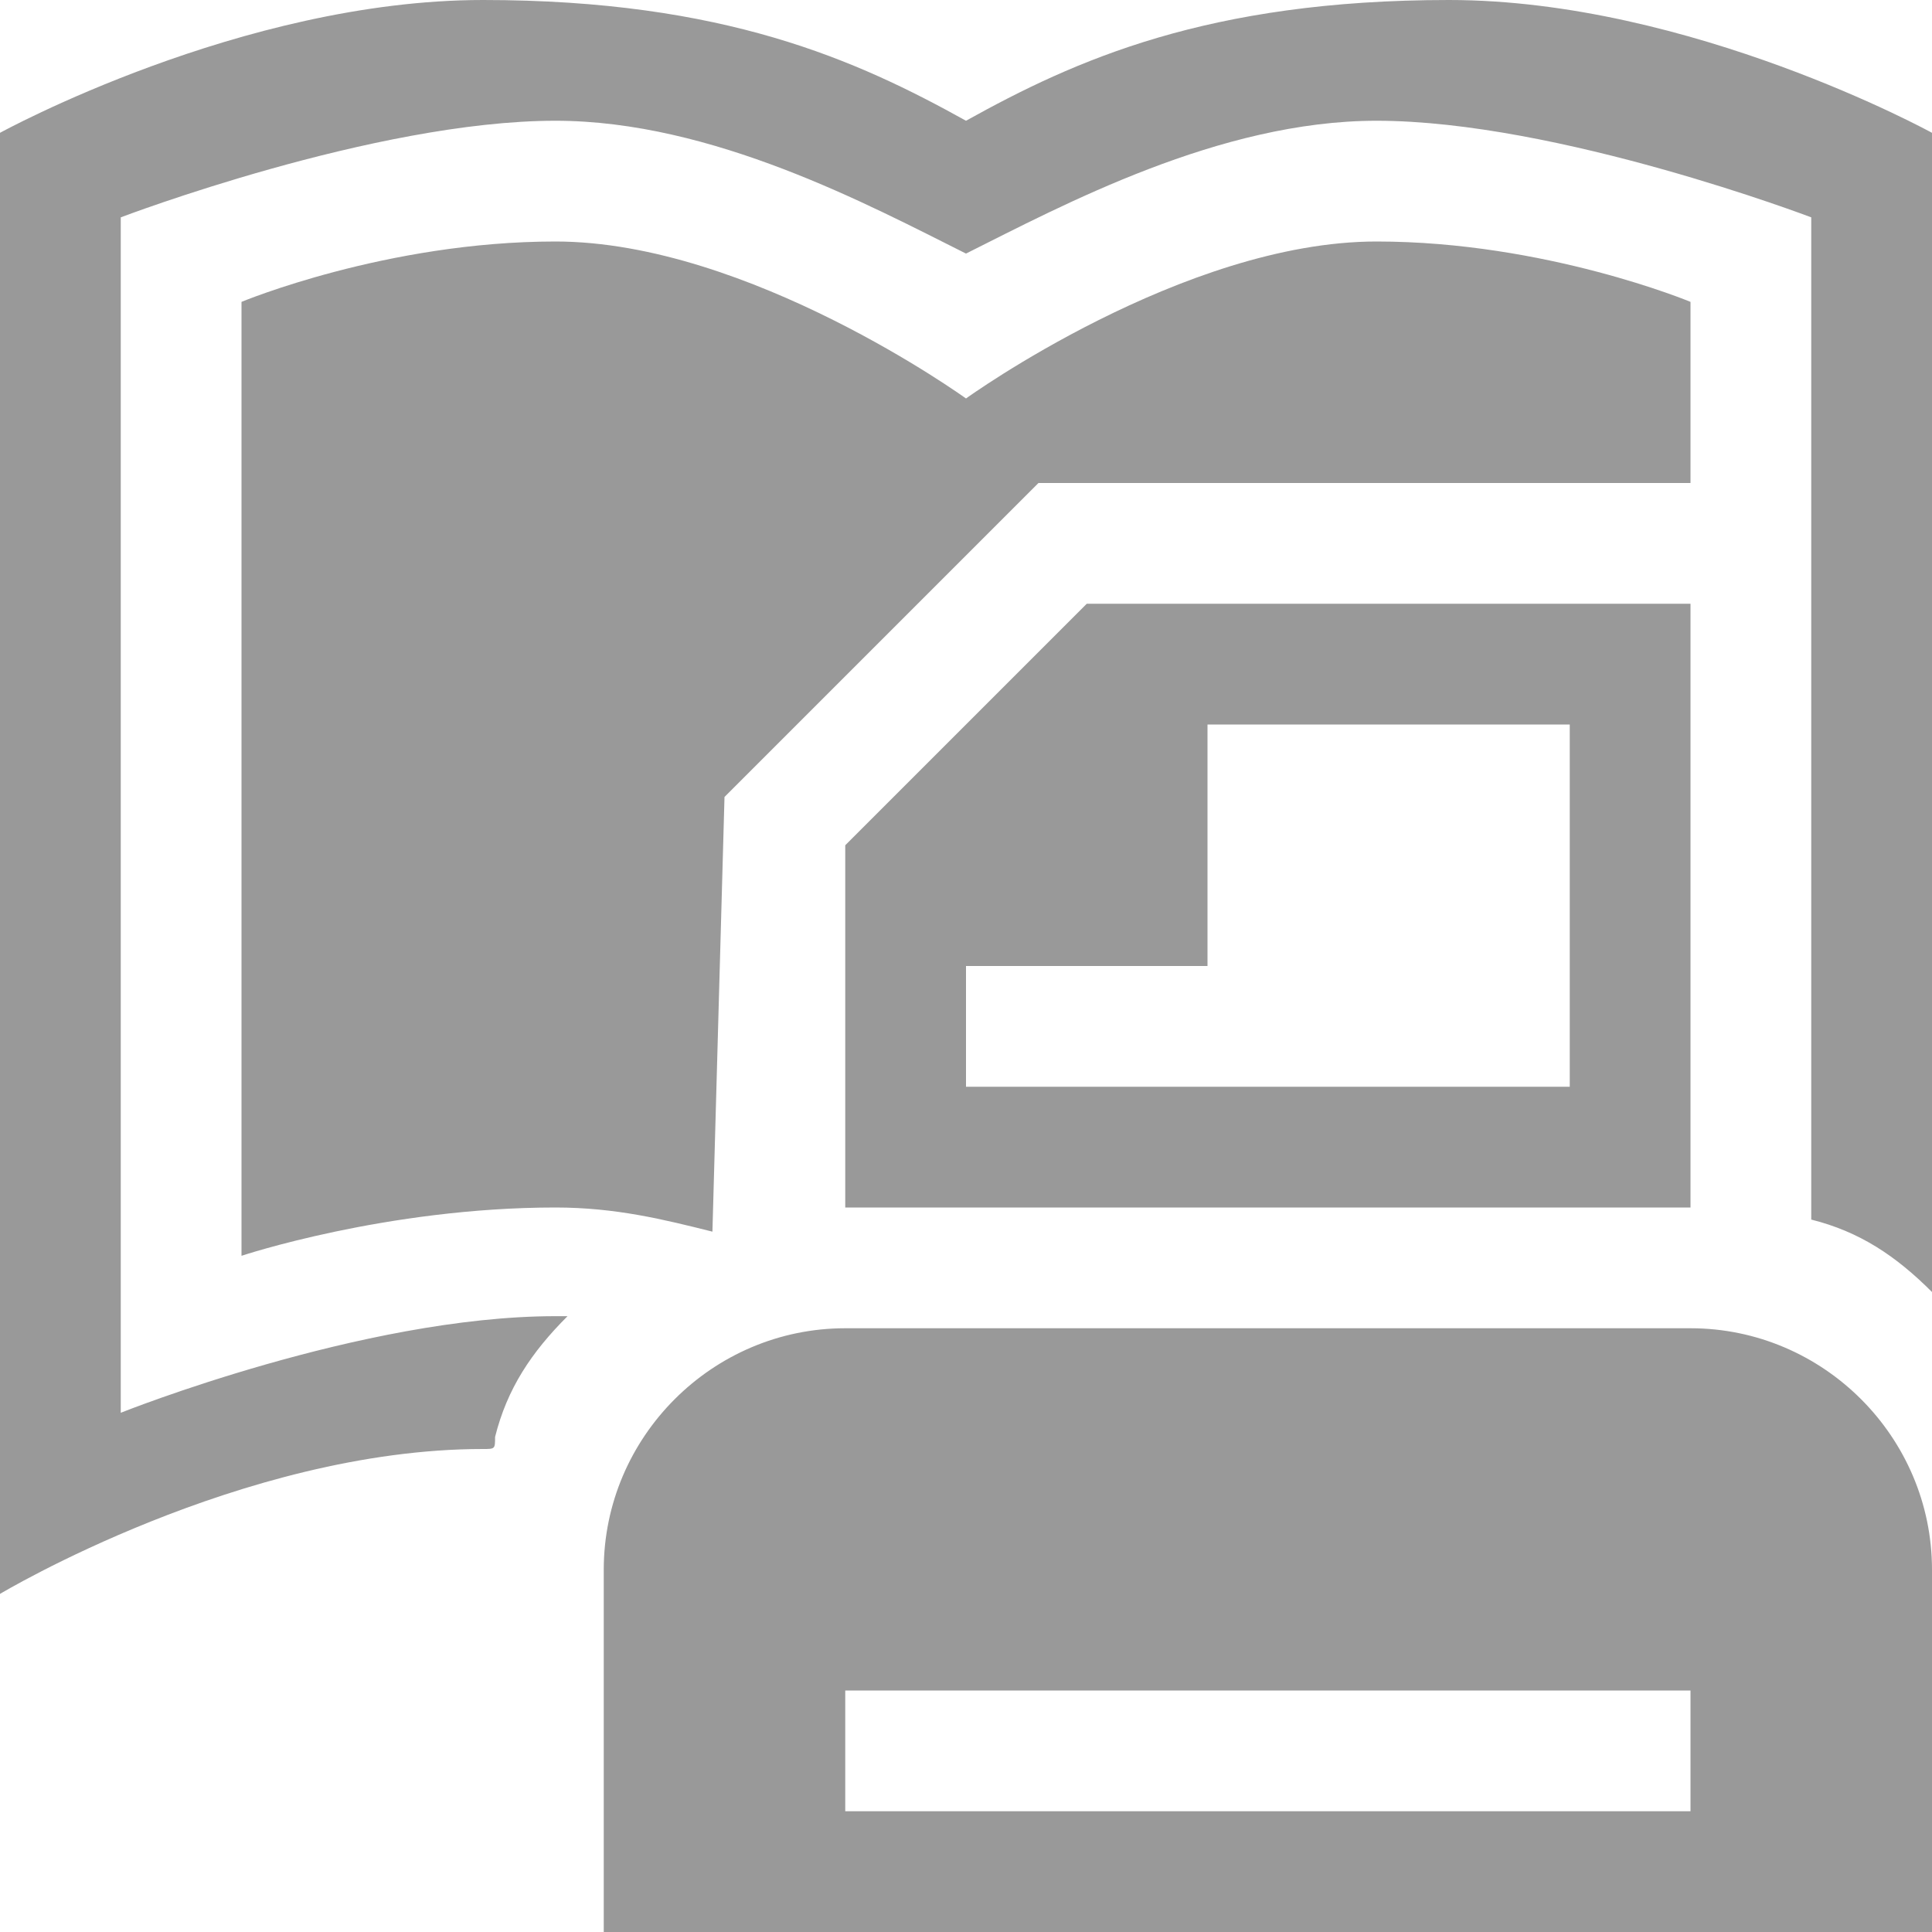
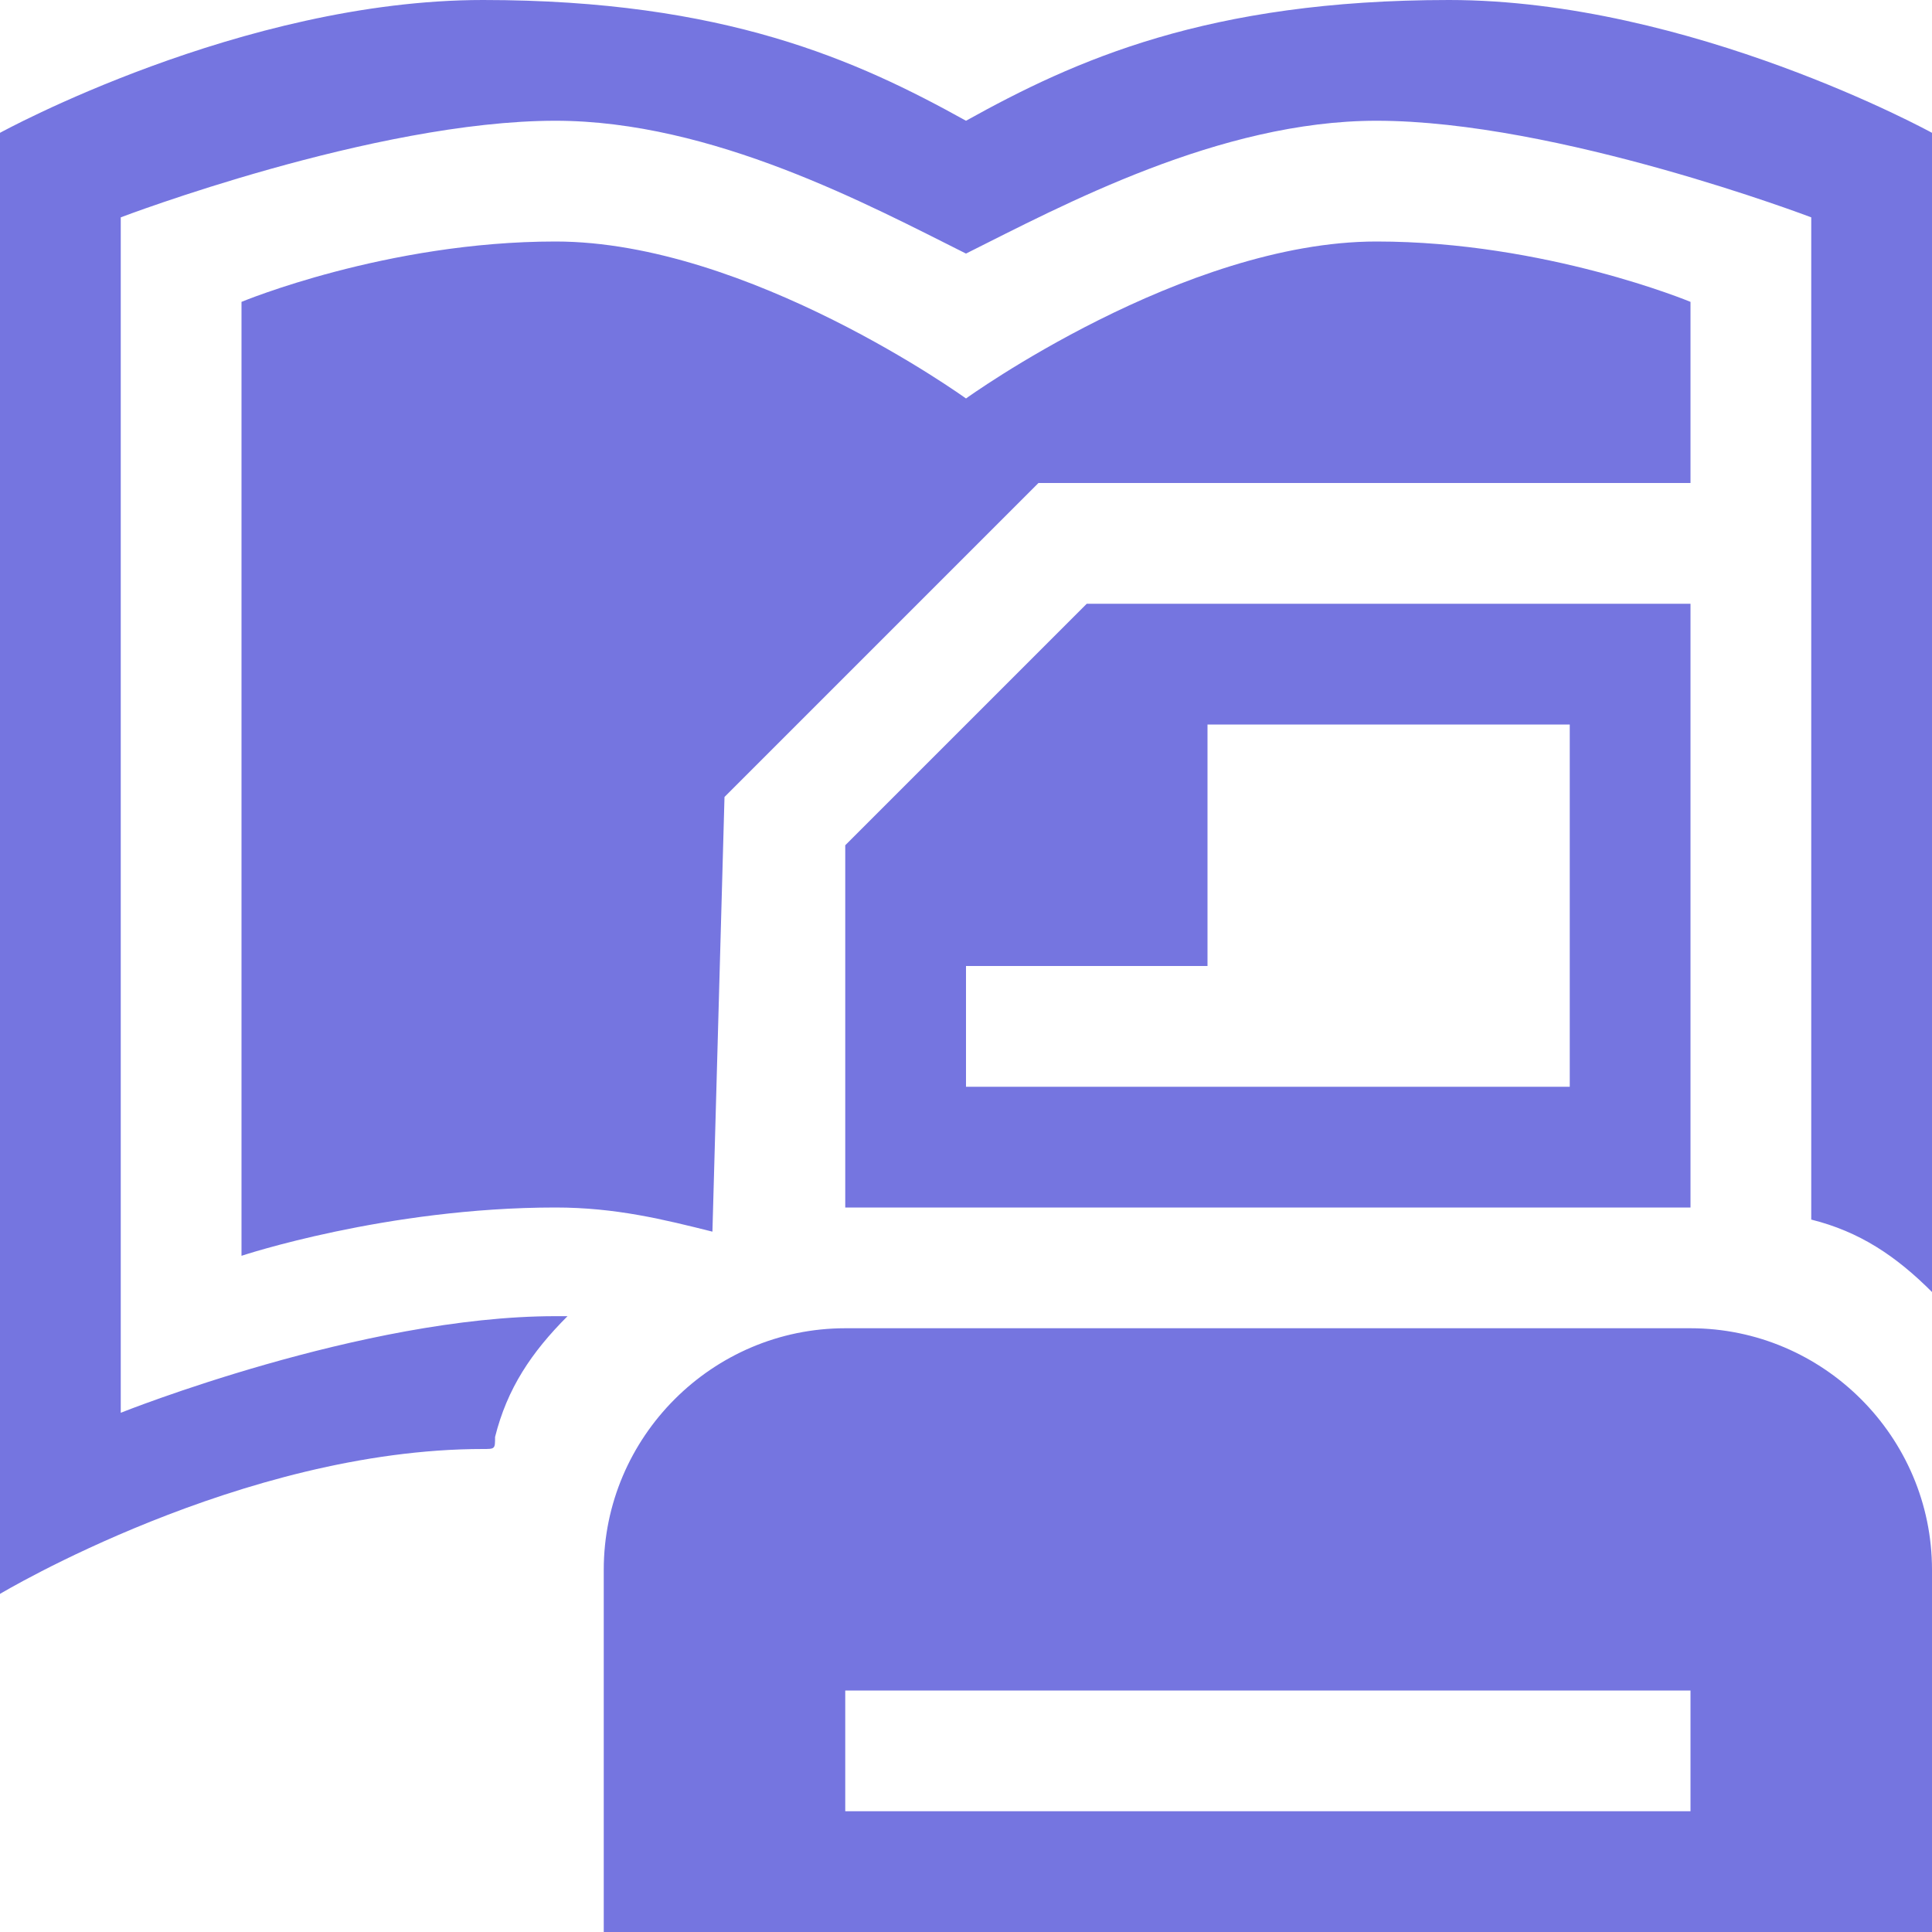
<svg xmlns="http://www.w3.org/2000/svg" width="16" height="16" viewBox="0 0 16 16" preserveAspectRatio="xMinYMid meet" overflow="visible">
-   <path d="M4 12c-2 0-4 1.2-4 1.2V1.1S2 0 4 0s3.1.5 4 1c.9-.5 2-1 4-1s4 1.1 4 1.1v9.6c-.3-.3-.6-.5-1-.6V1.8S12.9 1 11.4 1c-1.3 0-2.6.7-3.4 1.1C7.2 1.7 5.9 1 4.6 1 3.1 1 1 1.8 1 1.8v9.9s2-.8 3.6-.8c0 0 .1 0 .1 0-.3.3-.5.6-.6 1 0 .1 0 .1-.1.1zm1.9-1.8s.1 0 0 0L6 6.6 8.6 4H14V2.5S12.8 2 11.4 2C9.8 2 8 3.3 8 3.3S6.2 2 4.6 2C3.2 2 2 2.5 2 2.5v7.9s1.2-.4 2.6-.4c.5 0 .9.1 1.3.2zM16 16v-3c0-1.1-.9-2-2-2H7c-1.1 0-2 .9-2 2v3h11zm-2-1H7v-1h7v1zM9 5L7 7v3h7V5H9zm4 4H8V8h2V6h3v3z" fill="#999" />
+   <path d="M4 12c-2 0-4 1.2-4 1.2V1.1S2 0 4 0s3.1.5 4 1c.9-.5 2-1 4-1s4 1.1 4 1.1v9.6c-.3-.3-.6-.5-1-.6V1.8S12.9 1 11.4 1c-1.3 0-2.6.7-3.4 1.1C7.2 1.7 5.9 1 4.6 1 3.1 1 1 1.8 1 1.8v9.9s2-.8 3.6-.8c0 0 .1 0 .1 0-.3.3-.5.6-.6 1 0 .1 0 .1-.1.1zm1.9-1.8s.1 0 0 0L6 6.6 8.6 4H14V2.5S12.8 2 11.4 2C9.8 2 8 3.3 8 3.3S6.2 2 4.6 2C3.2 2 2 2.5 2 2.5v7.9s1.2-.4 2.6-.4c.5 0 .9.1 1.3.2zM16 16v-3c0-1.1-.9-2-2-2H7c-1.1 0-2 .9-2 2v3h11zm-2-1H7v-1h7v1zM9 5L7 7v3h7V5H9zm4 4H8V8h2V6h3v3z" fill="#7575E0" />
</svg>
